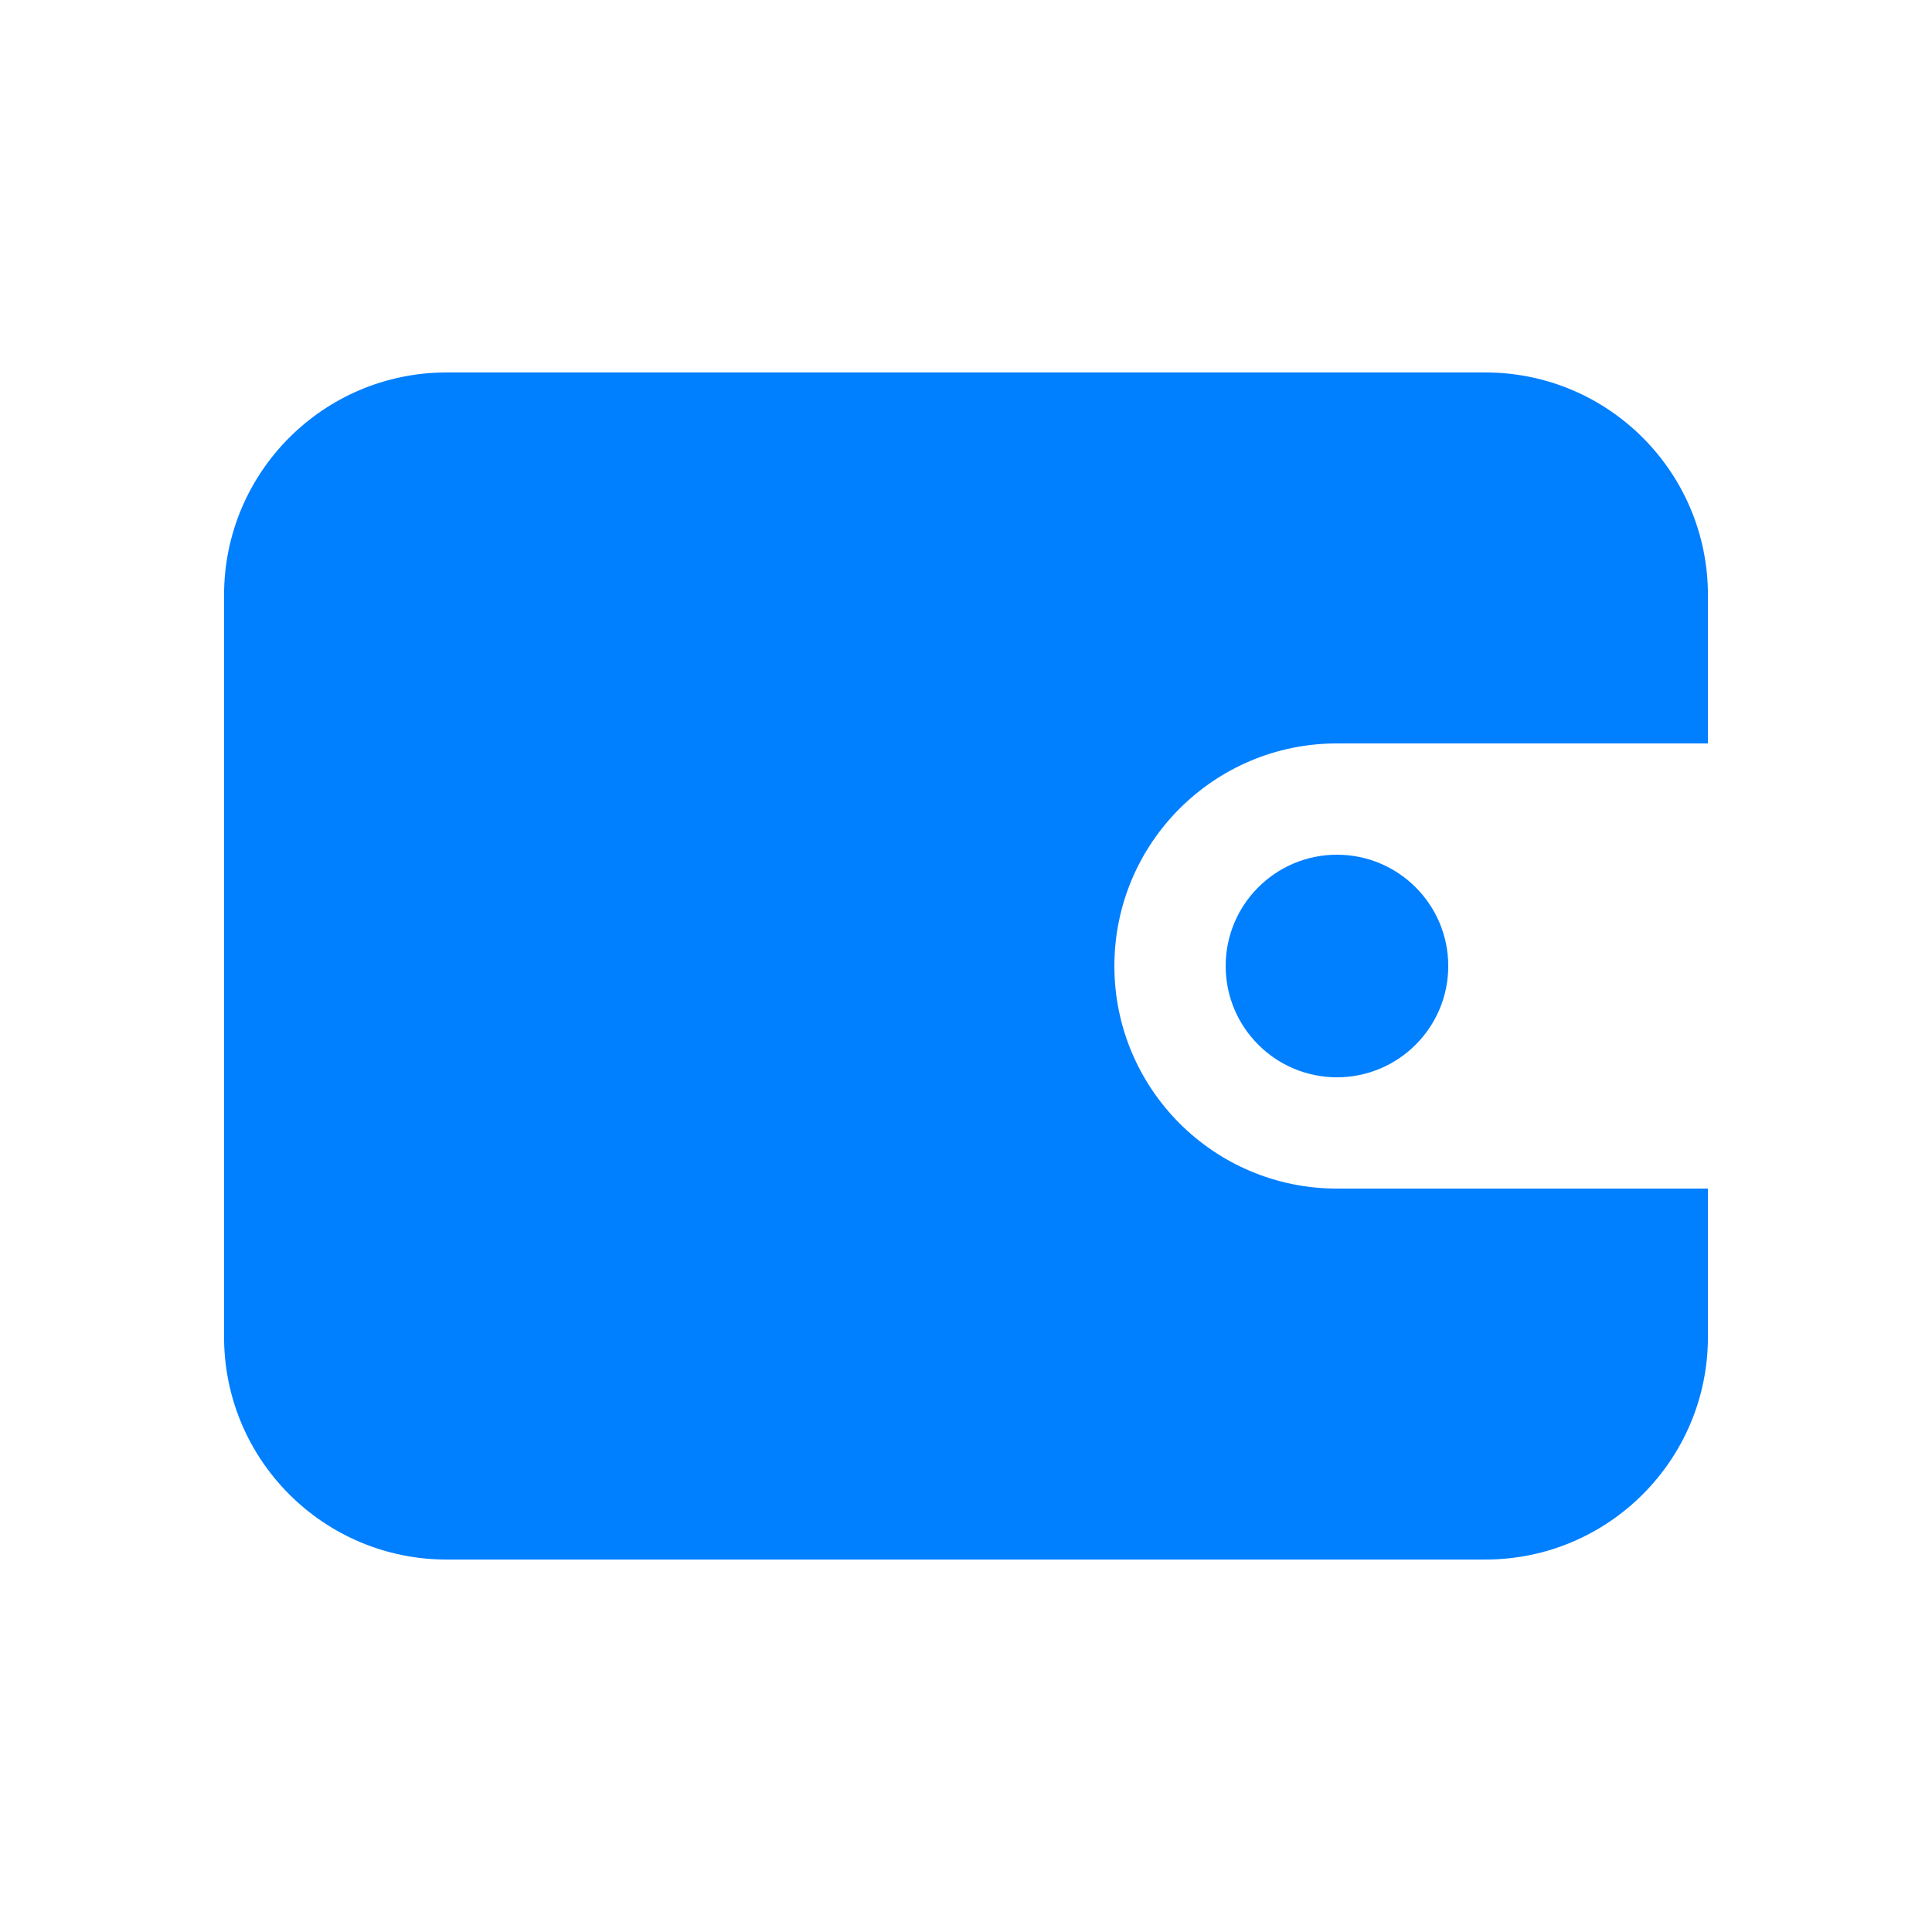
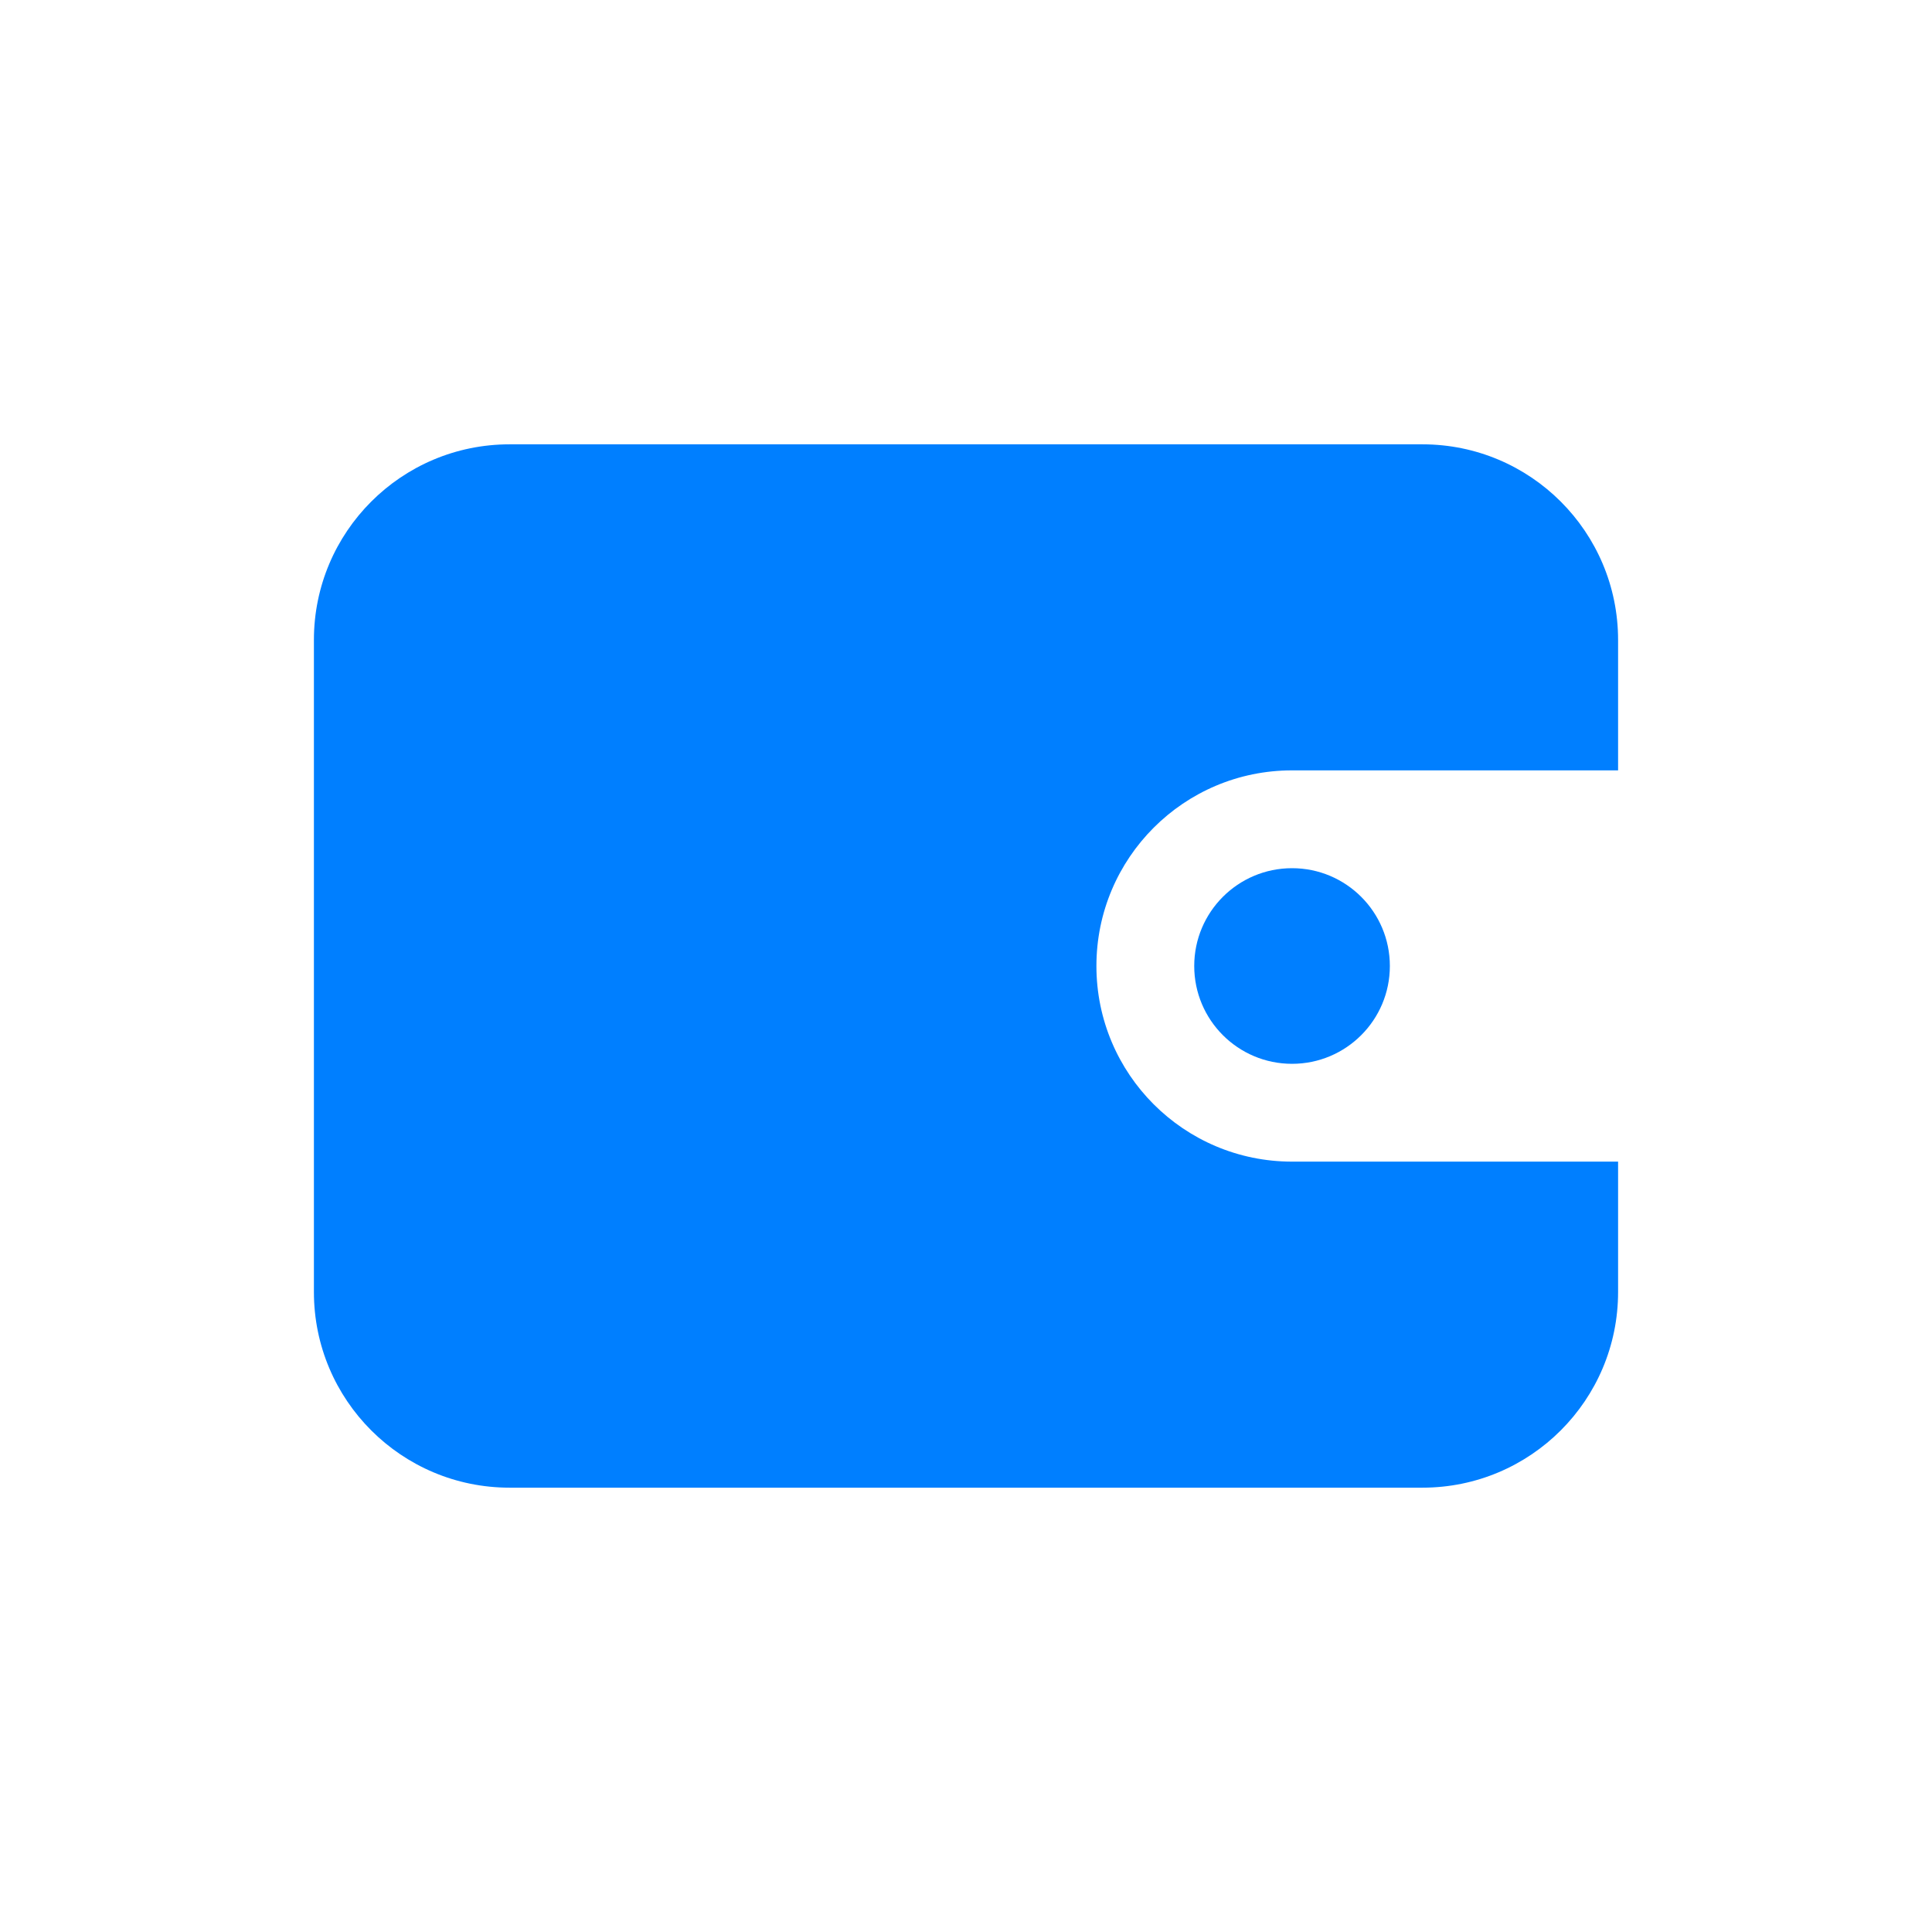
- <svg xmlns="http://www.w3.org/2000/svg" t="1537492339887" class="icon" style="" viewBox="0 0 1024 1024" version="1.1" p-id="1825" width="200" height="200">
+ <svg xmlns="http://www.w3.org/2000/svg" t="1539690870263" class="icon" style="" viewBox="0 0 1024 1024" version="1.1" p-id="2274" width="200" height="200">
  <defs>
    <style type="text/css" />
  </defs>
-   <path d="M905.239 315.381c0-65.155-52.818-117.971-117.971-117.971L236.733 197.409c-65.155 0-117.971 52.818-117.971 117.971L118.761 708.619c0 65.155 52.818 117.971 117.971 117.971l550.534 0c65.155 0 117.971-52.818 117.971-117.971l0-78.648L708.619 629.971c-65.155 0-117.971-52.818-117.971-117.971s52.818-117.971 117.971-117.971l196.619 0L905.239 315.381z" fill="#007FFF" p-id="1826" />
-   <path d="M708.619 512.003m-58.986 0a57.642 57.642 0 1 0 117.971 0 57.642 57.642 0 1 0-117.971 0Z" fill="#007FFF" p-id="1827" />
+   <path d="M857.62 339.19c0-57.265-46.422-103.686-103.686-103.686L270.066 235.504c-57.265 0-103.686 46.422-103.686 103.686L166.38 684.81c0 57.265 46.422 103.686 103.686 103.686l483.868 0c57.265 0 103.686-46.422 103.686-103.686l0-69.124L684.81 615.686c-57.265 0-103.686-46.422-103.686-103.686s46.422-103.686 103.686-103.686l172.81 0L857.62 339.19z" fill="#007FFF" p-id="2275" />
+   <path d="M684.81 512.002m-51.843 0a50.662 50.662 0 1 0 103.686 0 50.662 50.662 0 1 0-103.686 0Z" fill="#007FFF" p-id="2276" />
</svg>
